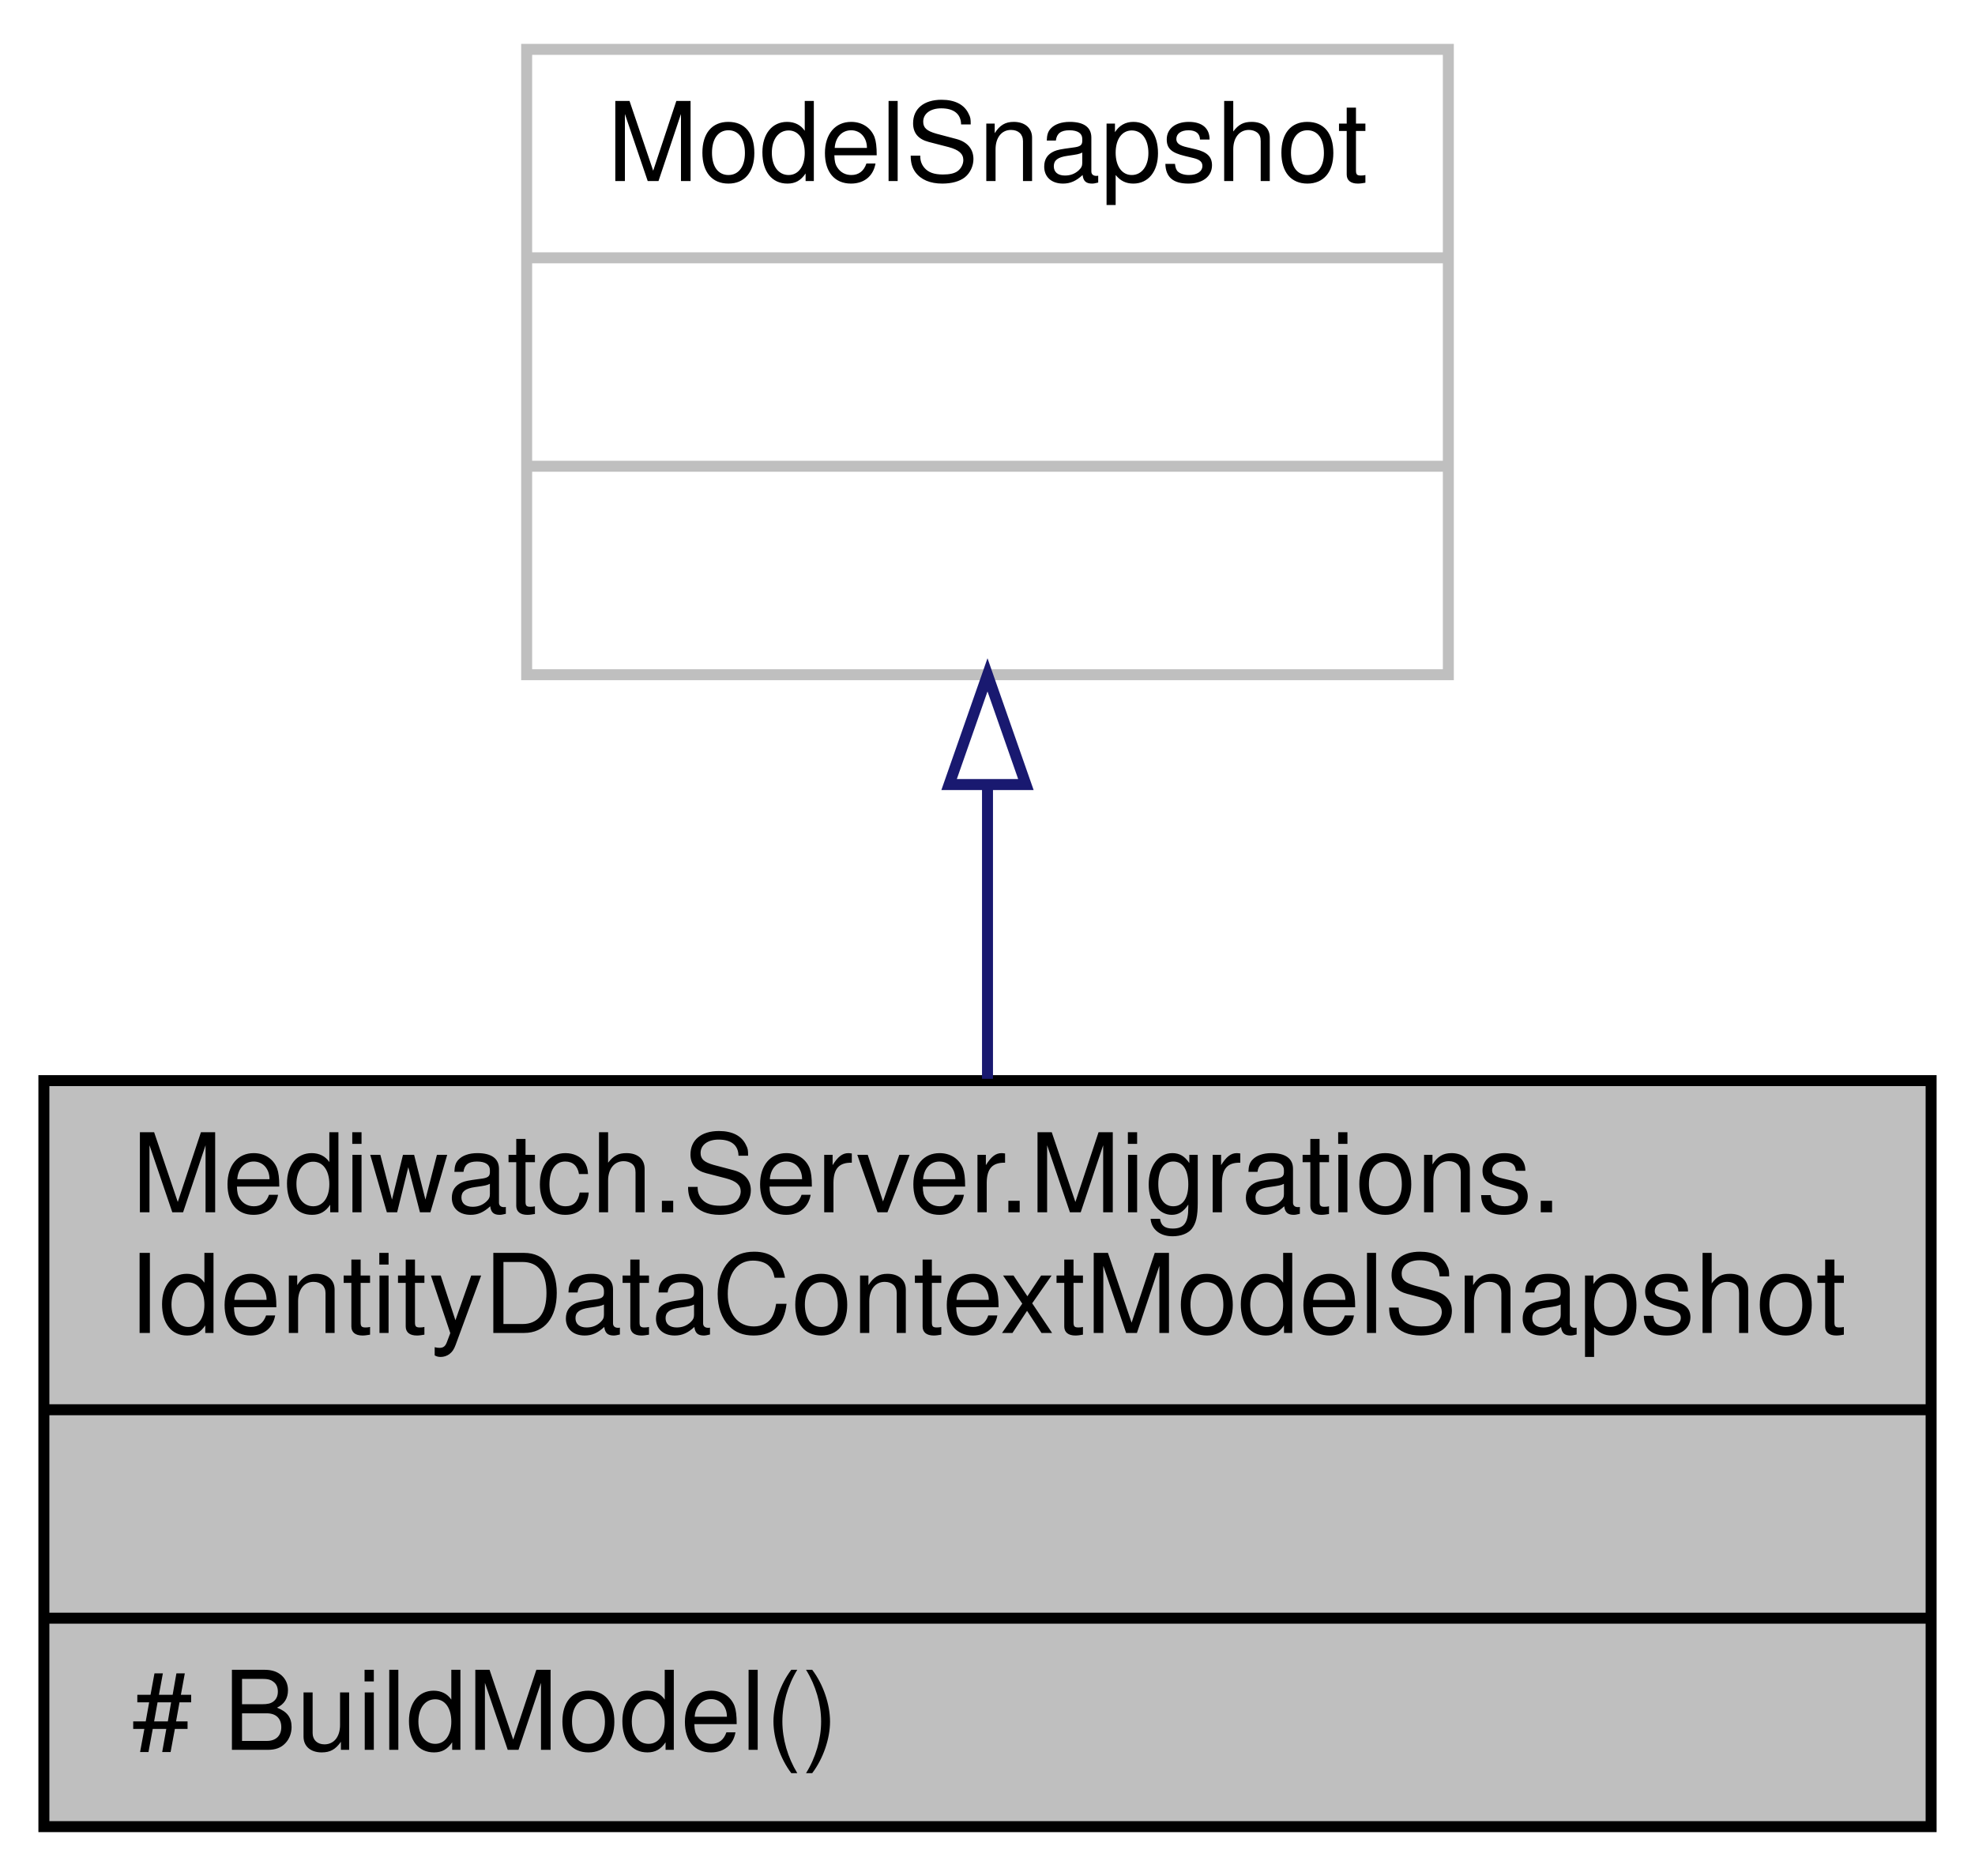
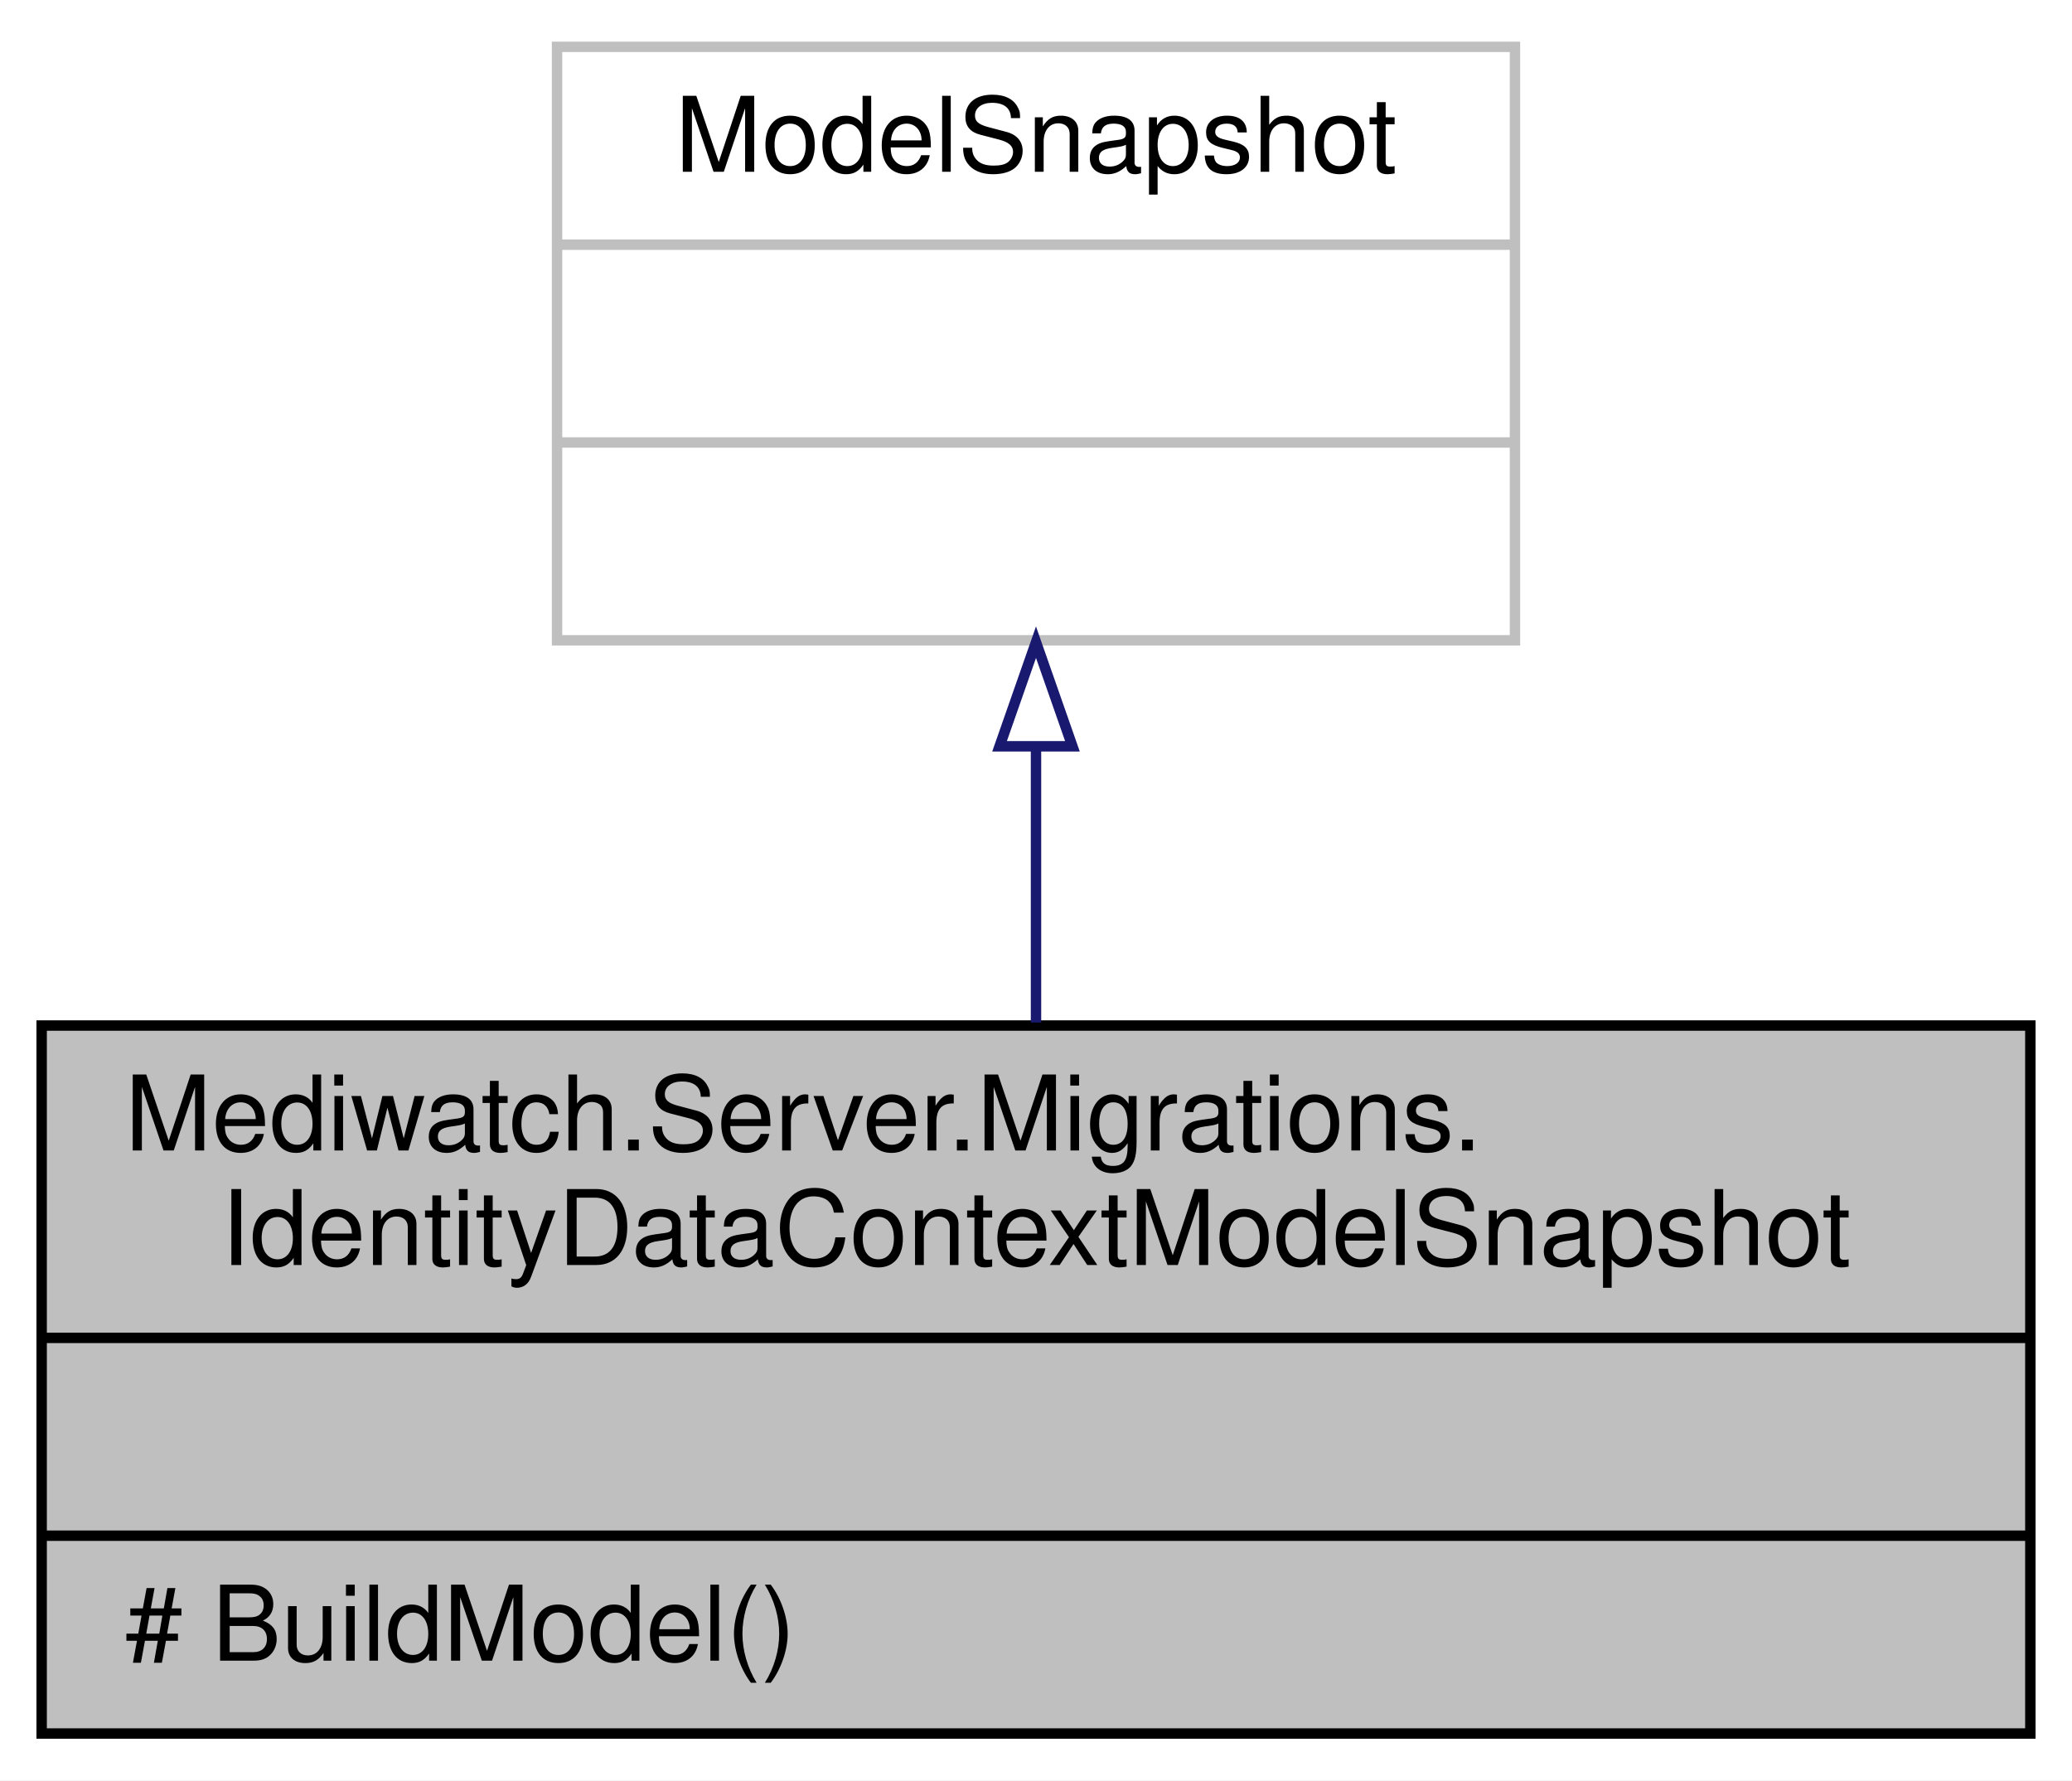
- <svg xmlns="http://www.w3.org/2000/svg" width="180pt" height="171pt" viewBox="0.00 0.00 180.00 171.00">
+ <svg xmlns="http://www.w3.org/2000/svg" xmlns:xlink="http://www.w3.org/1999/xlink" width="199pt" height="171pt" viewBox="0.00 0.00 199.00 171.00">
  <g id="graph0" class="graph" transform="scale(1 1) rotate(0) translate(4 167)">
-     <polygon fill="#ffffff" stroke="transparent" points="-4,4 -4,-167 176,-167 176,4 -4,4" />
+     <polygon fill="white" stroke="transparent" points="-4,4 -4,-167 195,-167 195,4 -4,4" />
    <g id="node1" class="node">
-       <polygon fill="#bfbfbf" stroke="#000000" points="0,-.5 0,-68.5 172,-68.5 172,-.5 0,-.5" />
-       <text text-anchor="start" x="8" y="-56.5" font-family="Helvetica,sans-Serif" font-size="10.00" fill="#000000">Mediwatch.Server.Migrations.</text>
-       <text text-anchor="middle" x="86" y="-45.5" font-family="Helvetica,sans-Serif" font-size="10.00" fill="#000000">IdentityDataContextModelSnapshot</text>
-       <polyline fill="none" stroke="#000000" points="0,-38.5 172,-38.5 " />
-       <text text-anchor="middle" x="86" y="-26.5" font-family="Helvetica,sans-Serif" font-size="10.00" fill="#000000"> </text>
-       <polyline fill="none" stroke="#000000" points="0,-19.5 172,-19.5 " />
-       <text text-anchor="start" x="8" y="-7.5" font-family="Helvetica,sans-Serif" font-size="10.00" fill="#000000"># BuildModel()</text>
+       <g id="a_node1">
+         <a xlink:title=" ">
+           <polygon fill="#bfbfbf" stroke="black" points="0,-0.5 0,-68.5 191,-68.5 191,-0.5 0,-0.5" />
+           <text text-anchor="start" x="8" y="-56.5" font-family="Helvetica,sans-Serif" font-size="10.00">Mediwatch.Server.Migrations.</text>
+           <text text-anchor="middle" x="95.5" y="-45.5" font-family="Helvetica,sans-Serif" font-size="10.00">IdentityDataContextModelSnapshot</text>
+           <polyline fill="none" stroke="black" points="0,-38.5 191,-38.5 " />
+           <text text-anchor="middle" x="95.5" y="-26.5" font-family="Helvetica,sans-Serif" font-size="10.00"> </text>
+           <polyline fill="none" stroke="black" points="0,-19.5 191,-19.5 " />
+           <text text-anchor="start" x="8" y="-7.5" font-family="Helvetica,sans-Serif" font-size="10.00"># BuildModel()</text>
+         </a>
+       </g>
    </g>
    <g id="node2" class="node">
-       <polygon fill="#ffffff" stroke="#bfbfbf" points="44,-105.5 44,-162.5 128,-162.5 128,-105.5 44,-105.5" />
-       <text text-anchor="middle" x="86" y="-150.5" font-family="Helvetica,sans-Serif" font-size="10.00" fill="#000000">ModelSnapshot</text>
-       <polyline fill="none" stroke="#bfbfbf" points="44,-143.5 128,-143.5 " />
-       <text text-anchor="middle" x="86" y="-131.5" font-family="Helvetica,sans-Serif" font-size="10.00" fill="#000000"> </text>
-       <polyline fill="none" stroke="#bfbfbf" points="44,-124.5 128,-124.5 " />
-       <text text-anchor="middle" x="86" y="-112.5" font-family="Helvetica,sans-Serif" font-size="10.00" fill="#000000"> </text>
+       <g id="a_node2">
+         <a xlink:title=" ">
+           <polygon fill="white" stroke="#bfbfbf" points="49.5,-105.5 49.5,-162.5 141.5,-162.5 141.5,-105.5 49.5,-105.5" />
+           <text text-anchor="middle" x="95.5" y="-150.5" font-family="Helvetica,sans-Serif" font-size="10.00">ModelSnapshot</text>
+           <polyline fill="none" stroke="#bfbfbf" points="49.5,-143.5 141.5,-143.5 " />
+           <text text-anchor="middle" x="95.5" y="-131.5" font-family="Helvetica,sans-Serif" font-size="10.00"> </text>
+           <polyline fill="none" stroke="#bfbfbf" points="49.5,-124.5 141.5,-124.5 " />
+           <text text-anchor="middle" x="95.5" y="-112.5" font-family="Helvetica,sans-Serif" font-size="10.00"> </text>
+         </a>
+       </g>
    </g>
    <g id="edge1" class="edge">
-       <path fill="none" stroke="#191970" d="M86,-95.427C86,-86.603 86,-77.283 86,-68.66" />
-       <polygon fill="none" stroke="#191970" points="82.5,-95.487 86,-105.487 89.5,-95.487 82.5,-95.487" />
+       <path fill="none" stroke="midnightblue" d="M95.5,-95.06C95.5,-86.39 95.5,-77.24 95.5,-68.79" />
+       <polygon fill="none" stroke="midnightblue" points="92,-95.32 95.5,-105.32 99,-95.32 92,-95.32" />
    </g>
  </g>
</svg>
